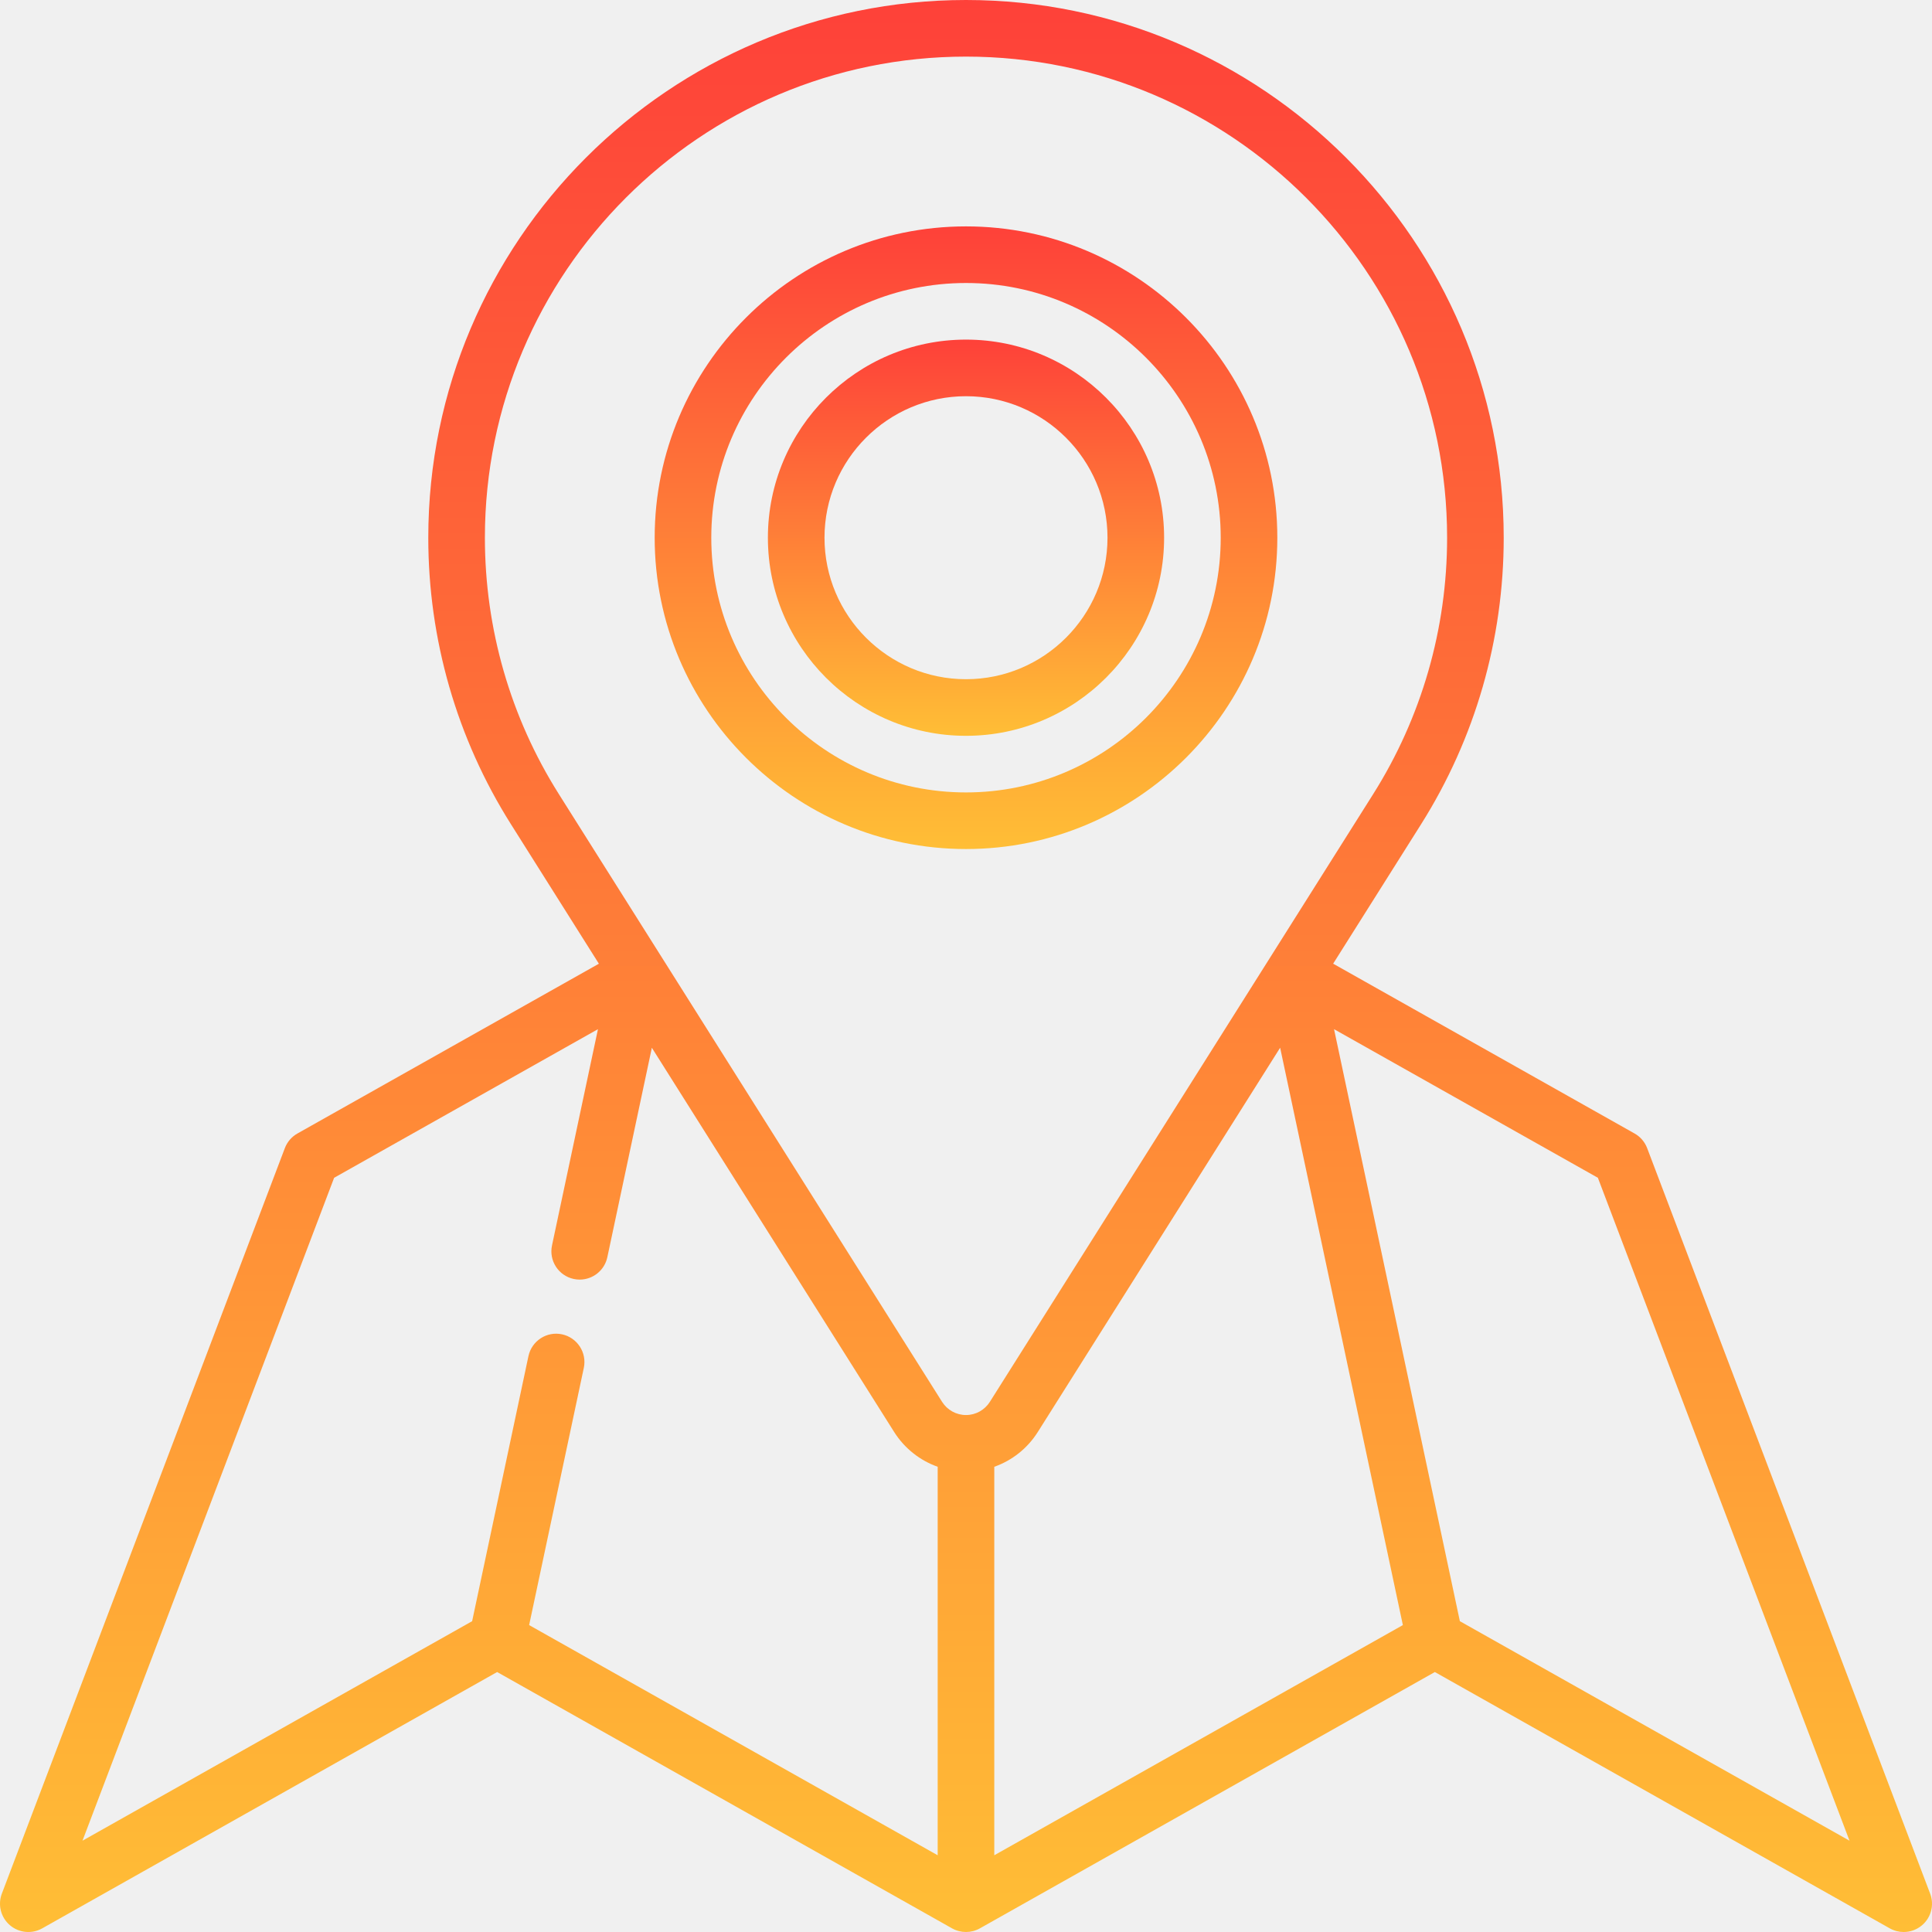
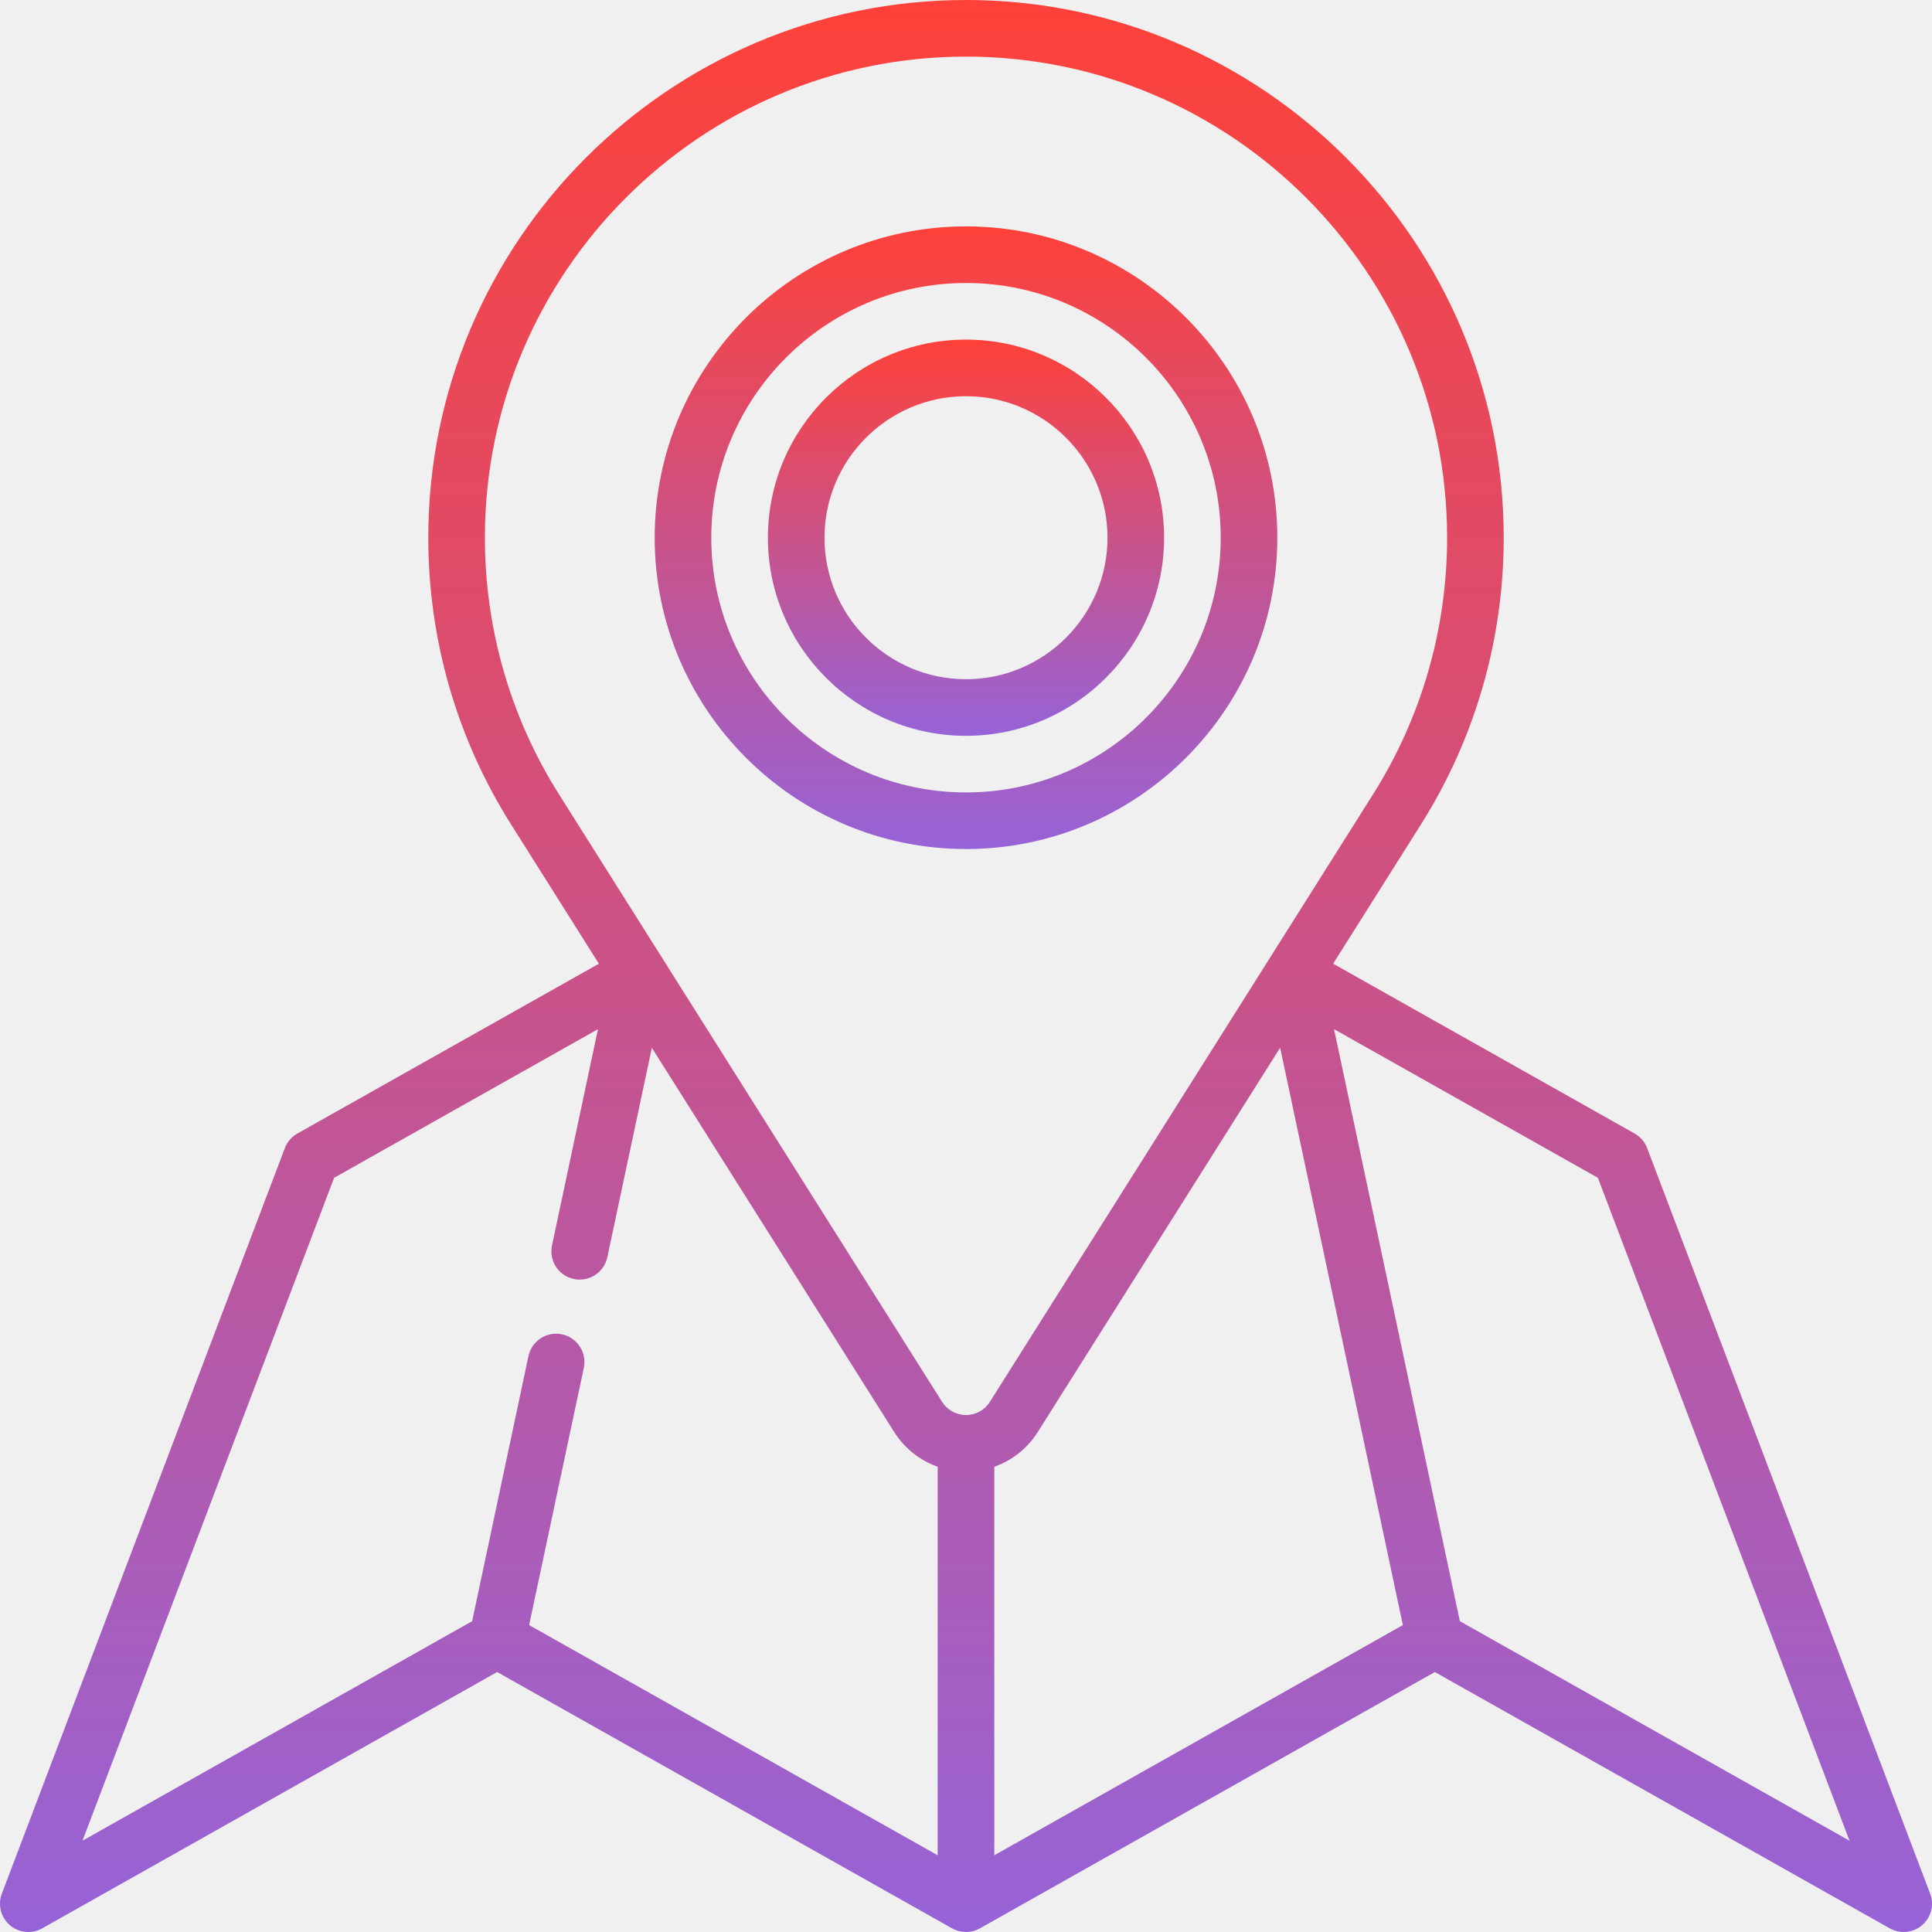
<svg xmlns="http://www.w3.org/2000/svg" width="50" height="50" viewBox="0 0 50 50" fill="none">
  <g clip-path="url(#clip0_194_6713)">
    <path d="M49.952 49.007L42.628 29.713C42.567 29.553 42.452 29.419 42.303 29.335L34.502 24.94L36.779 21.329C38.177 19.111 38.916 16.547 38.916 13.916C38.916 6.243 32.673 0 25 0C17.327 0 11.084 6.243 11.084 13.916C11.084 16.548 11.823 19.112 13.222 21.329C13.259 21.389 15.499 24.941 15.499 24.941L7.697 29.335C7.548 29.419 7.433 29.553 7.372 29.713L0.048 49.007C-0.062 49.296 0.021 49.622 0.255 49.823C0.489 50.024 0.823 50.057 1.092 49.906L12.866 43.272L24.64 49.906C24.863 50.031 25.136 50.031 25.359 49.906L37.134 43.272L48.908 49.906C49.02 49.969 49.144 50 49.267 50C49.439 50 49.609 49.94 49.745 49.823C49.979 49.622 50.062 49.296 49.952 49.007ZM25.732 37.96C26.191 37.798 26.588 37.487 26.858 37.06C26.895 37.001 33.13 27.115 33.13 27.115L36.306 42.057L25.732 48.014V37.96ZM14.461 20.548C13.21 18.564 12.549 16.271 12.549 13.916C12.549 7.05 18.134 1.465 25 1.465C31.866 1.465 37.451 7.05 37.451 13.916C37.451 16.271 36.79 18.564 35.54 20.548C35.442 20.703 25.792 36.007 25.623 36.271C25.622 36.273 25.62 36.275 25.619 36.278C25.483 36.492 25.252 36.621 25 36.621C24.748 36.621 24.515 36.492 24.38 36.278C24.282 36.123 14.612 20.789 14.464 20.553C14.463 20.551 14.462 20.549 14.461 20.548ZM8.647 30.481L15.475 26.635L14.286 32.231C14.201 32.627 14.454 33.016 14.85 33.1C14.901 33.111 14.952 33.116 15.003 33.116C15.341 33.116 15.645 32.88 15.718 32.536L16.87 27.116L23.142 37.062C23.412 37.487 23.81 37.798 24.267 37.96V48.014L13.694 42.057L15.109 35.401C15.193 35.006 14.941 34.617 14.545 34.532C14.149 34.448 13.761 34.701 13.676 35.097L12.219 41.956L2.135 47.637L8.647 30.481ZM37.781 41.956L34.525 26.635L41.353 30.481L47.865 47.637L37.781 41.956Z" fill="url(#paint0_linear_194_6713)" />
    <path d="M33.057 13.916C33.057 9.474 29.442 5.859 25 5.859C20.558 5.859 16.943 9.474 16.943 13.916C16.943 18.358 20.558 21.973 25 21.973C29.442 21.973 33.057 18.358 33.057 13.916ZM18.408 13.916C18.408 10.281 21.365 7.324 25 7.324C28.635 7.324 31.592 10.281 31.592 13.916C31.592 17.551 28.635 20.508 25 20.508C21.365 20.508 18.408 17.551 18.408 13.916Z" fill="url(#paint1_linear_194_6713)" />
    <path d="M30.127 13.916C30.127 11.089 27.827 8.789 25 8.789C22.173 8.789 19.873 11.089 19.873 13.916C19.873 16.743 22.173 19.043 25 19.043C27.827 19.043 30.127 16.743 30.127 13.916ZM21.338 13.916C21.338 11.897 22.981 10.254 25 10.254C27.019 10.254 28.662 11.897 28.662 13.916C28.662 15.935 27.019 17.578 25 17.578C22.981 17.578 21.338 15.935 21.338 13.916Z" fill="url(#paint2_linear_194_6713)" />
  </g>
  <defs>
    <linearGradient id="paint0_linear_194_6713" x1="25" y1="0" x2="25" y2="50" gradientUnits="userSpaceOnUse">
      <stop stop-color="#FE4139" />
-       <stop offset="1" stop-color="#FFBE36" />
+       <stop offset="1" stop-color="#9663d7" />
    </linearGradient>
    <linearGradient id="paint1_linear_194_6713" x1="25" y1="5.859" x2="25" y2="21.973" gradientUnits="userSpaceOnUse">
      <stop stop-color="#FE4139" />
-       <stop offset="1" stop-color="#FFBE36" />
+       <stop offset="1" stop-color="#9663d7" />
    </linearGradient>
    <linearGradient id="paint2_linear_194_6713" x1="25" y1="8.789" x2="25" y2="19.043" gradientUnits="userSpaceOnUse">
      <stop stop-color="#FE4139" />
-       <stop offset="1" stop-color="#FFBE36" />
+       <stop offset="1" stop-color="#9663d7" />
    </linearGradient>
    <clipPath id="clip0_194_6713">
      <rect width="50" height="50" fill="white" />
    </clipPath>
  </defs>
</svg>
